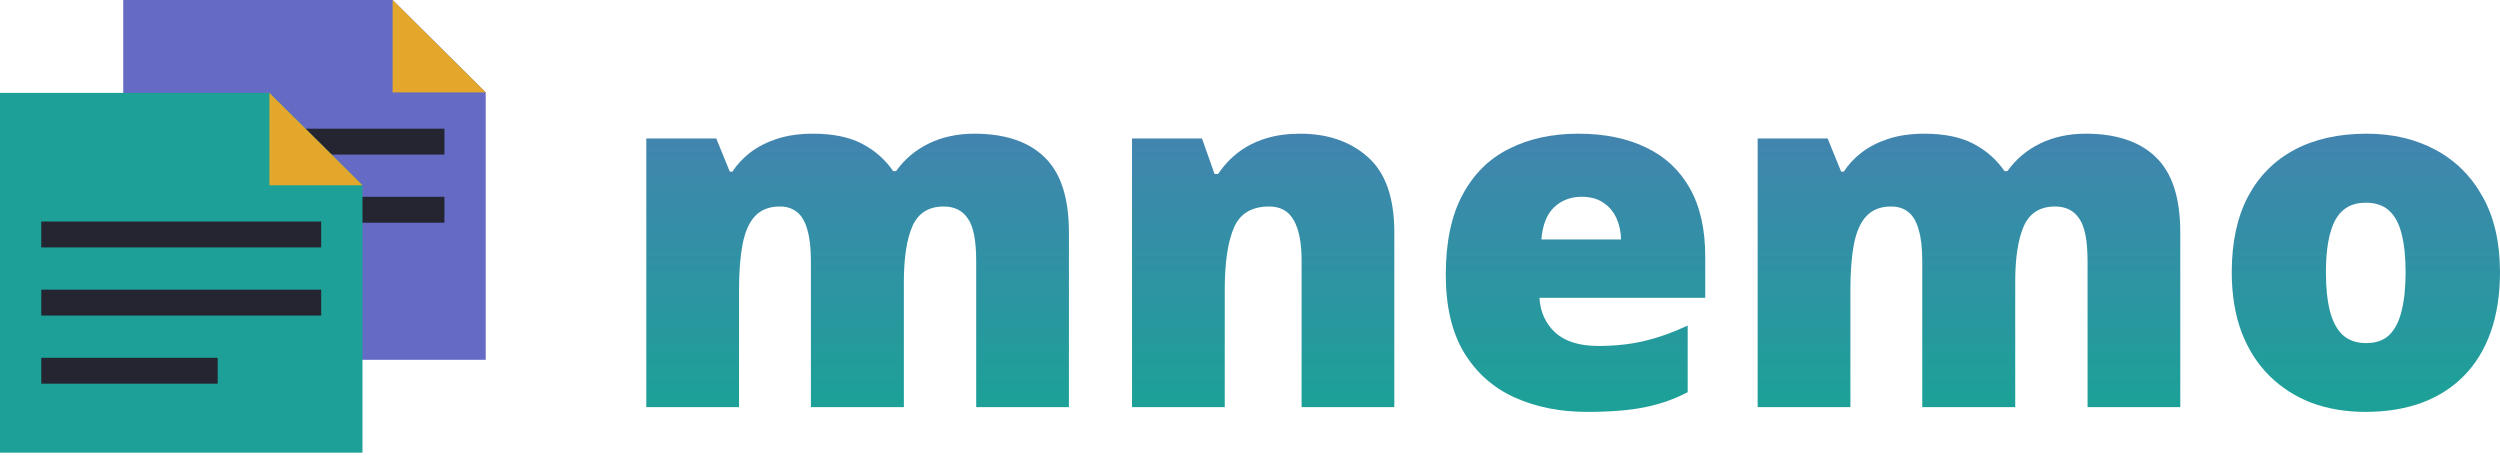
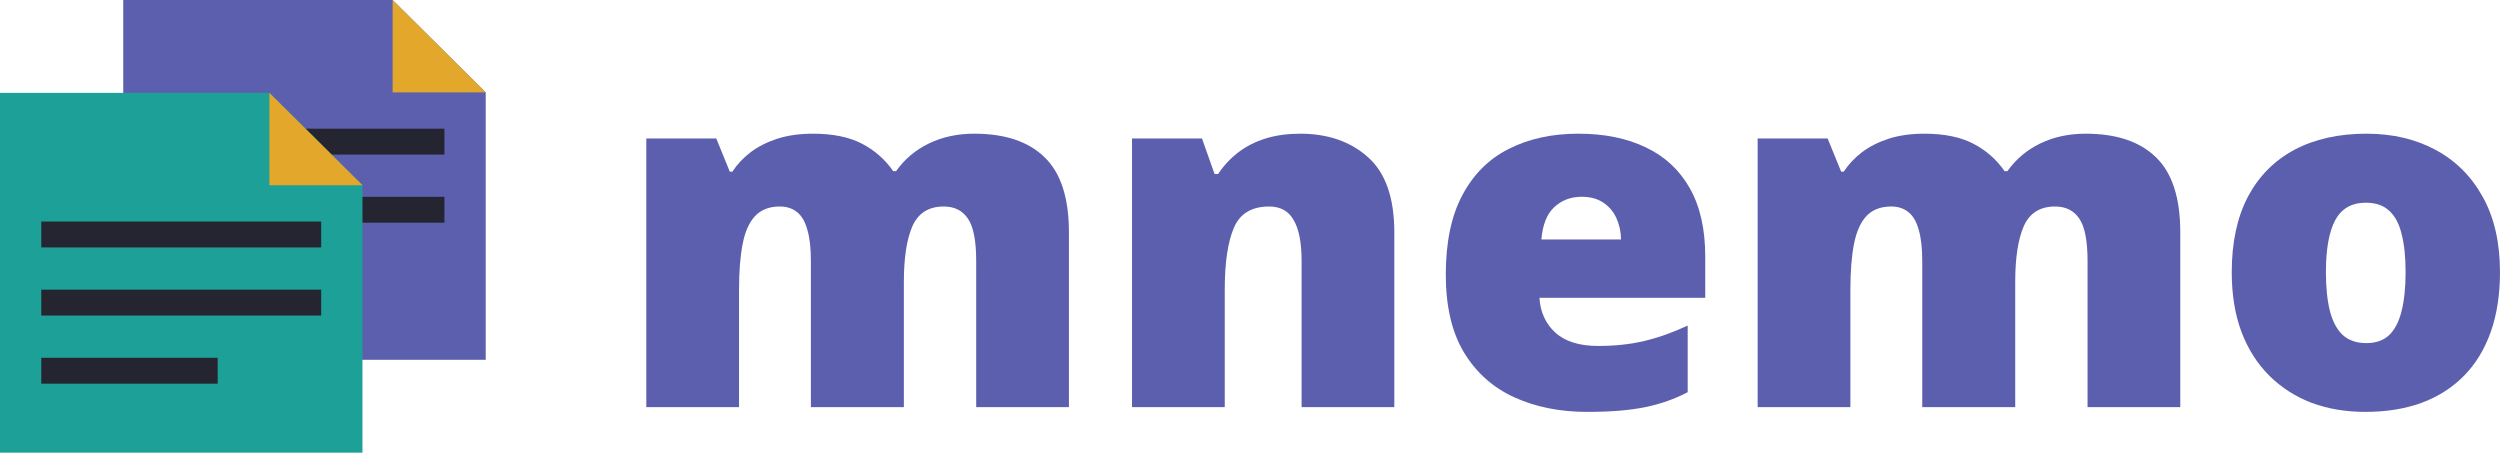
<svg xmlns="http://www.w3.org/2000/svg" width="350" height="64" viewBox="0 0 350 64" fill="none">
-   <path d="M136.402 18.717C140.697 18.717 143.973 19.812 146.23 22.004C148.51 24.195 149.65 27.704 149.65 32.529V57H136.668V36.547C136.668 33.691 136.281 31.71 135.506 30.604C134.753 29.475 133.624 28.91 132.119 28.91C130.016 28.91 128.555 29.829 127.736 31.666C126.939 33.503 126.541 36.104 126.541 39.469V57H113.525V36.547C113.525 34.732 113.359 33.271 113.027 32.164C112.717 31.035 112.242 30.216 111.6 29.707C110.958 29.176 110.15 28.91 109.176 28.91C107.693 28.91 106.531 29.364 105.689 30.271C104.87 31.157 104.295 32.463 103.963 34.19C103.631 35.916 103.465 38.03 103.465 40.531V57H90.482V19.381H100.277L102.17 24.029H102.535C103.199 23.011 104.051 22.104 105.092 21.307C106.154 20.51 107.405 19.879 108.844 19.414C110.305 18.949 111.965 18.717 113.824 18.717C116.591 18.717 118.871 19.182 120.664 20.111C122.457 21.041 123.918 22.325 125.047 23.963H125.445C126.641 22.281 128.179 20.986 130.061 20.078C131.942 19.171 134.056 18.717 136.402 18.717Z" fill="url(#paint0_linear_822_72)" />
-   <path d="M182.023 18.717C185.897 18.717 189.062 19.812 191.52 22.004C193.977 24.195 195.205 27.704 195.205 32.529V57H182.223V36.48C182.223 33.979 181.857 32.098 181.127 30.836C180.419 29.552 179.268 28.91 177.674 28.91C175.217 28.91 173.568 29.917 172.727 31.932C171.885 33.924 171.465 36.79 171.465 40.531V57H158.482V19.381H168.277L170.037 24.361H170.535C171.332 23.166 172.284 22.148 173.391 21.307C174.497 20.465 175.77 19.824 177.209 19.381C178.648 18.938 180.253 18.717 182.023 18.717Z" fill="url(#paint1_linear_822_72)" />
-   <path d="M220.971 18.717C224.623 18.717 227.777 19.359 230.434 20.643C233.09 21.904 235.137 23.808 236.576 26.354C238.015 28.899 238.734 32.087 238.734 35.916V41.693H215.525C215.636 43.663 216.367 45.279 217.717 46.541C219.089 47.803 221.104 48.434 223.76 48.434C226.106 48.434 228.253 48.201 230.201 47.736C232.171 47.272 234.197 46.552 236.277 45.578V54.908C234.462 55.86 232.481 56.557 230.334 57C228.187 57.443 225.475 57.664 222.199 57.664C218.414 57.664 215.027 56.989 212.039 55.639C209.051 54.288 206.693 52.197 204.967 49.363C203.262 46.53 202.41 42.889 202.41 38.44C202.41 33.924 203.185 30.216 204.734 27.316C206.284 24.395 208.453 22.236 211.242 20.842C214.031 19.425 217.274 18.717 220.971 18.717ZM221.436 27.549C219.908 27.549 218.624 28.036 217.584 29.01C216.566 29.962 215.968 31.467 215.791 33.525H226.947C226.925 32.419 226.704 31.412 226.283 30.504C225.863 29.596 225.243 28.877 224.424 28.346C223.627 27.814 222.631 27.549 221.436 27.549Z" fill="url(#paint2_linear_822_72)" />
-   <path d="M291.992 18.717C296.286 18.717 299.562 19.812 301.82 22.004C304.1 24.195 305.24 27.704 305.24 32.529V57H292.258V36.547C292.258 33.691 291.87 31.71 291.096 30.604C290.343 29.475 289.214 28.91 287.709 28.91C285.606 28.91 284.145 29.829 283.326 31.666C282.529 33.503 282.131 36.104 282.131 39.469V57H269.115V36.547C269.115 34.732 268.949 33.271 268.617 32.164C268.307 31.035 267.831 30.216 267.189 29.707C266.548 29.176 265.74 28.91 264.766 28.91C263.283 28.91 262.12 29.364 261.279 30.271C260.46 31.157 259.885 32.463 259.553 34.19C259.221 35.916 259.055 38.03 259.055 40.531V57H246.072V19.381H255.867L257.76 24.029H258.125C258.789 23.011 259.641 22.104 260.682 21.307C261.744 20.51 262.995 19.879 264.434 19.414C265.895 18.949 267.555 18.717 269.414 18.717C272.181 18.717 274.461 19.182 276.254 20.111C278.047 21.041 279.508 22.325 280.637 23.963H281.035C282.23 22.281 283.769 20.986 285.65 20.078C287.532 19.171 289.646 18.717 291.992 18.717Z" fill="url(#paint3_linear_822_72)" />
-   <path d="M349.998 38.107C349.998 41.251 349.566 44.04 348.703 46.475C347.84 48.91 346.589 50.957 344.951 52.617C343.313 54.277 341.332 55.539 339.008 56.402C336.684 57.243 334.061 57.664 331.139 57.664C328.416 57.664 325.915 57.243 323.635 56.402C321.377 55.539 319.407 54.277 317.725 52.617C316.042 50.957 314.736 48.91 313.807 46.475C312.899 44.04 312.445 41.251 312.445 38.107C312.445 33.946 313.198 30.426 314.703 27.549C316.23 24.671 318.4 22.48 321.211 20.975C324.044 19.469 327.42 18.717 331.338 18.717C334.946 18.717 338.156 19.469 340.967 20.975C343.778 22.48 345.98 24.671 347.574 27.549C349.19 30.426 349.998 33.946 349.998 38.107ZM325.627 38.107C325.627 40.255 325.815 42.07 326.191 43.553C326.568 45.014 327.165 46.132 327.984 46.906C328.826 47.659 329.921 48.035 331.271 48.035C332.622 48.035 333.695 47.659 334.492 46.906C335.289 46.132 335.865 45.014 336.219 43.553C336.595 42.07 336.783 40.255 336.783 38.107C336.783 35.96 336.595 34.167 336.219 32.728C335.865 31.29 335.278 30.205 334.459 29.475C333.662 28.744 332.577 28.379 331.205 28.379C329.235 28.379 327.807 29.198 326.922 30.836C326.059 32.474 325.627 34.898 325.627 38.107Z" fill="url(#paint4_linear_822_72)" />
-   <path d="M68 50.372H17.253V0H54.97L68 12.934V50.372Z" fill="#656AC5" />
+   <path d="M136.402 18.717C140.697 18.717 143.973 19.812 146.23 22.004C148.51 24.195 149.65 27.704 149.65 32.529V57H136.668V36.547C136.668 33.691 136.281 31.71 135.506 30.604C134.753 29.475 133.624 28.91 132.119 28.91C130.016 28.91 128.555 29.829 127.736 31.666C126.939 33.503 126.541 36.104 126.541 39.469V57H113.525V36.547C113.525 34.732 113.359 33.271 113.027 32.164C112.717 31.035 112.242 30.216 111.6 29.707C110.958 29.176 110.15 28.91 109.176 28.91C107.693 28.91 106.531 29.364 105.689 30.271C104.87 31.157 104.295 32.463 103.963 34.19C103.631 35.916 103.465 38.03 103.465 40.531V57H90.482V19.381H100.277L102.17 24.029H102.535C103.199 23.011 104.051 22.104 105.092 21.307C106.154 20.51 107.405 19.879 108.844 19.414C110.305 18.949 111.965 18.717 113.824 18.717C116.591 18.717 118.871 19.182 120.664 20.111C122.457 21.041 123.918 22.325 125.047 23.963H125.445C126.641 22.281 128.179 20.986 130.061 20.078C131.942 19.171 134.056 18.717 136.402 18.717Z" fill="#5B5FAE" />
+   <path d="M182.023 18.717C185.897 18.717 189.062 19.812 191.52 22.004C193.977 24.195 195.205 27.704 195.205 32.529V57H182.223V36.48C182.223 33.979 181.857 32.098 181.127 30.836C180.419 29.552 179.268 28.91 177.674 28.91C175.217 28.91 173.568 29.917 172.727 31.932C171.885 33.924 171.465 36.79 171.465 40.531V57H158.482V19.381H168.277L170.037 24.361H170.535C171.332 23.166 172.284 22.148 173.391 21.307C174.497 20.465 175.77 19.824 177.209 19.381C178.648 18.938 180.253 18.717 182.023 18.717Z" fill="#5B5FAE" />
+   <path d="M220.971 18.717C224.623 18.717 227.777 19.359 230.434 20.643C233.09 21.904 235.137 23.808 236.576 26.354C238.015 28.899 238.734 32.087 238.734 35.916V41.693H215.525C215.636 43.663 216.367 45.279 217.717 46.541C219.089 47.803 221.104 48.434 223.76 48.434C226.106 48.434 228.253 48.201 230.201 47.736C232.171 47.272 234.197 46.552 236.277 45.578V54.908C234.462 55.86 232.481 56.557 230.334 57C228.187 57.443 225.475 57.664 222.199 57.664C218.414 57.664 215.027 56.989 212.039 55.639C209.051 54.288 206.693 52.197 204.967 49.363C203.262 46.53 202.41 42.889 202.41 38.44C202.41 33.924 203.185 30.216 204.734 27.316C206.284 24.395 208.453 22.236 211.242 20.842C214.031 19.425 217.274 18.717 220.971 18.717ZM221.436 27.549C219.908 27.549 218.624 28.036 217.584 29.01C216.566 29.962 215.968 31.467 215.791 33.525H226.947C226.925 32.419 226.704 31.412 226.283 30.504C225.863 29.596 225.243 28.877 224.424 28.346C223.627 27.814 222.631 27.549 221.436 27.549Z" fill="#5B5FAE" />
+   <path d="M291.992 18.717C296.286 18.717 299.562 19.812 301.82 22.004C304.1 24.195 305.24 27.704 305.24 32.529V57H292.258V36.547C292.258 33.691 291.87 31.71 291.096 30.604C290.343 29.475 289.214 28.91 287.709 28.91C285.606 28.91 284.145 29.829 283.326 31.666C282.529 33.503 282.131 36.104 282.131 39.469V57H269.115V36.547C269.115 34.732 268.949 33.271 268.617 32.164C268.307 31.035 267.831 30.216 267.189 29.707C266.548 29.176 265.74 28.91 264.766 28.91C263.283 28.91 262.12 29.364 261.279 30.271C260.46 31.157 259.885 32.463 259.553 34.19C259.221 35.916 259.055 38.03 259.055 40.531V57H246.072V19.381H255.867L257.76 24.029H258.125C258.789 23.011 259.641 22.104 260.682 21.307C261.744 20.51 262.995 19.879 264.434 19.414C265.895 18.949 267.555 18.717 269.414 18.717C272.181 18.717 274.461 19.182 276.254 20.111C278.047 21.041 279.508 22.325 280.637 23.963H281.035C282.23 22.281 283.769 20.986 285.65 20.078C287.532 19.171 289.646 18.717 291.992 18.717Z" fill="#5B5FAE" />
+   <path d="M349.998 38.107C349.998 41.251 349.566 44.04 348.703 46.475C347.84 48.91 346.589 50.957 344.951 52.617C343.313 54.277 341.332 55.539 339.008 56.402C336.684 57.243 334.061 57.664 331.139 57.664C328.416 57.664 325.915 57.243 323.635 56.402C321.377 55.539 319.407 54.277 317.725 52.617C316.042 50.957 314.736 48.91 313.807 46.475C312.899 44.04 312.445 41.251 312.445 38.107C312.445 33.946 313.198 30.426 314.703 27.549C316.23 24.671 318.4 22.48 321.211 20.975C324.044 19.469 327.42 18.717 331.338 18.717C334.946 18.717 338.156 19.469 340.967 20.975C343.778 22.48 345.98 24.671 347.574 27.549C349.19 30.426 349.998 33.946 349.998 38.107ZM325.627 38.107C325.627 40.255 325.815 42.07 326.191 43.553C326.568 45.014 327.165 46.132 327.984 46.906C328.826 47.659 329.921 48.035 331.271 48.035C332.622 48.035 333.695 47.659 334.492 46.906C335.289 46.132 335.865 45.014 336.219 43.553C336.595 42.07 336.783 40.255 336.783 38.107C336.783 35.96 336.595 34.167 336.219 32.728C335.865 31.29 335.278 30.205 334.459 29.475C333.662 28.744 332.577 28.379 331.205 28.379C329.235 28.379 327.807 29.198 326.922 30.836C326.059 32.474 325.627 34.898 325.627 38.107Z" fill="#5B5FAE" />
+   <path d="M68 50.372H17.253V0H54.97L68 12.934V50.372Z" fill="#5B5FAE" />
  <path d="M67.998 12.934H54.968V0L67.998 12.934Z" fill="#E3A82B" />
  <path d="M62.219 18.015H23.034V21.64H62.219V18.015Z" fill="#242531" />
  <path d="M62.219 27.554H23.034V31.179H62.219V27.554Z" fill="#242531" />
  <path d="M47.73 37.094H23.034V40.719H47.73V37.094Z" fill="#333E48" />
  <path d="M50.745 63.37H0V13H37.715L50.745 25.933V63.37Z" fill="#1DA098" />
  <path d="M50.747 25.933H37.718V13L50.747 25.933Z" fill="#E3A82B" />
  <path d="M44.965 31.014H5.781V34.639H44.965V31.014Z" fill="#242531" />
  <path d="M44.965 40.553H5.781V44.178H44.965V40.553Z" fill="#242531" />
  <path d="M30.476 50.091H5.781V53.716H30.476V50.091Z" fill="#242531" />
-   <defs>
-     <linearGradient id="paint0_linear_822_72" x1="219.5" y1="-16" x2="219.5" y2="77" gradientUnits="userSpaceOnUse">
-       <stop stop-color="#656AC5" />
-       <stop offset="0.771" stop-color="#1DA098" />
-     </linearGradient>
-     <linearGradient id="paint1_linear_822_72" x1="219.5" y1="-16" x2="219.5" y2="77" gradientUnits="userSpaceOnUse">
-       <stop stop-color="#656AC5" />
-       <stop offset="0.771" stop-color="#1DA098" />
-     </linearGradient>
-     <linearGradient id="paint2_linear_822_72" x1="219.5" y1="-16" x2="219.5" y2="77" gradientUnits="userSpaceOnUse">
-       <stop stop-color="#656AC5" />
-       <stop offset="0.771" stop-color="#1DA098" />
-     </linearGradient>
-     <linearGradient id="paint3_linear_822_72" x1="219.5" y1="-16" x2="219.5" y2="77" gradientUnits="userSpaceOnUse">
-       <stop stop-color="#656AC5" />
-       <stop offset="0.771" stop-color="#1DA098" />
-     </linearGradient>
-     <linearGradient id="paint4_linear_822_72" x1="219.5" y1="-16" x2="219.5" y2="77" gradientUnits="userSpaceOnUse">
-       <stop stop-color="#656AC5" />
-       <stop offset="0.771" stop-color="#1DA098" />
-     </linearGradient>
-   </defs>
</svg>
